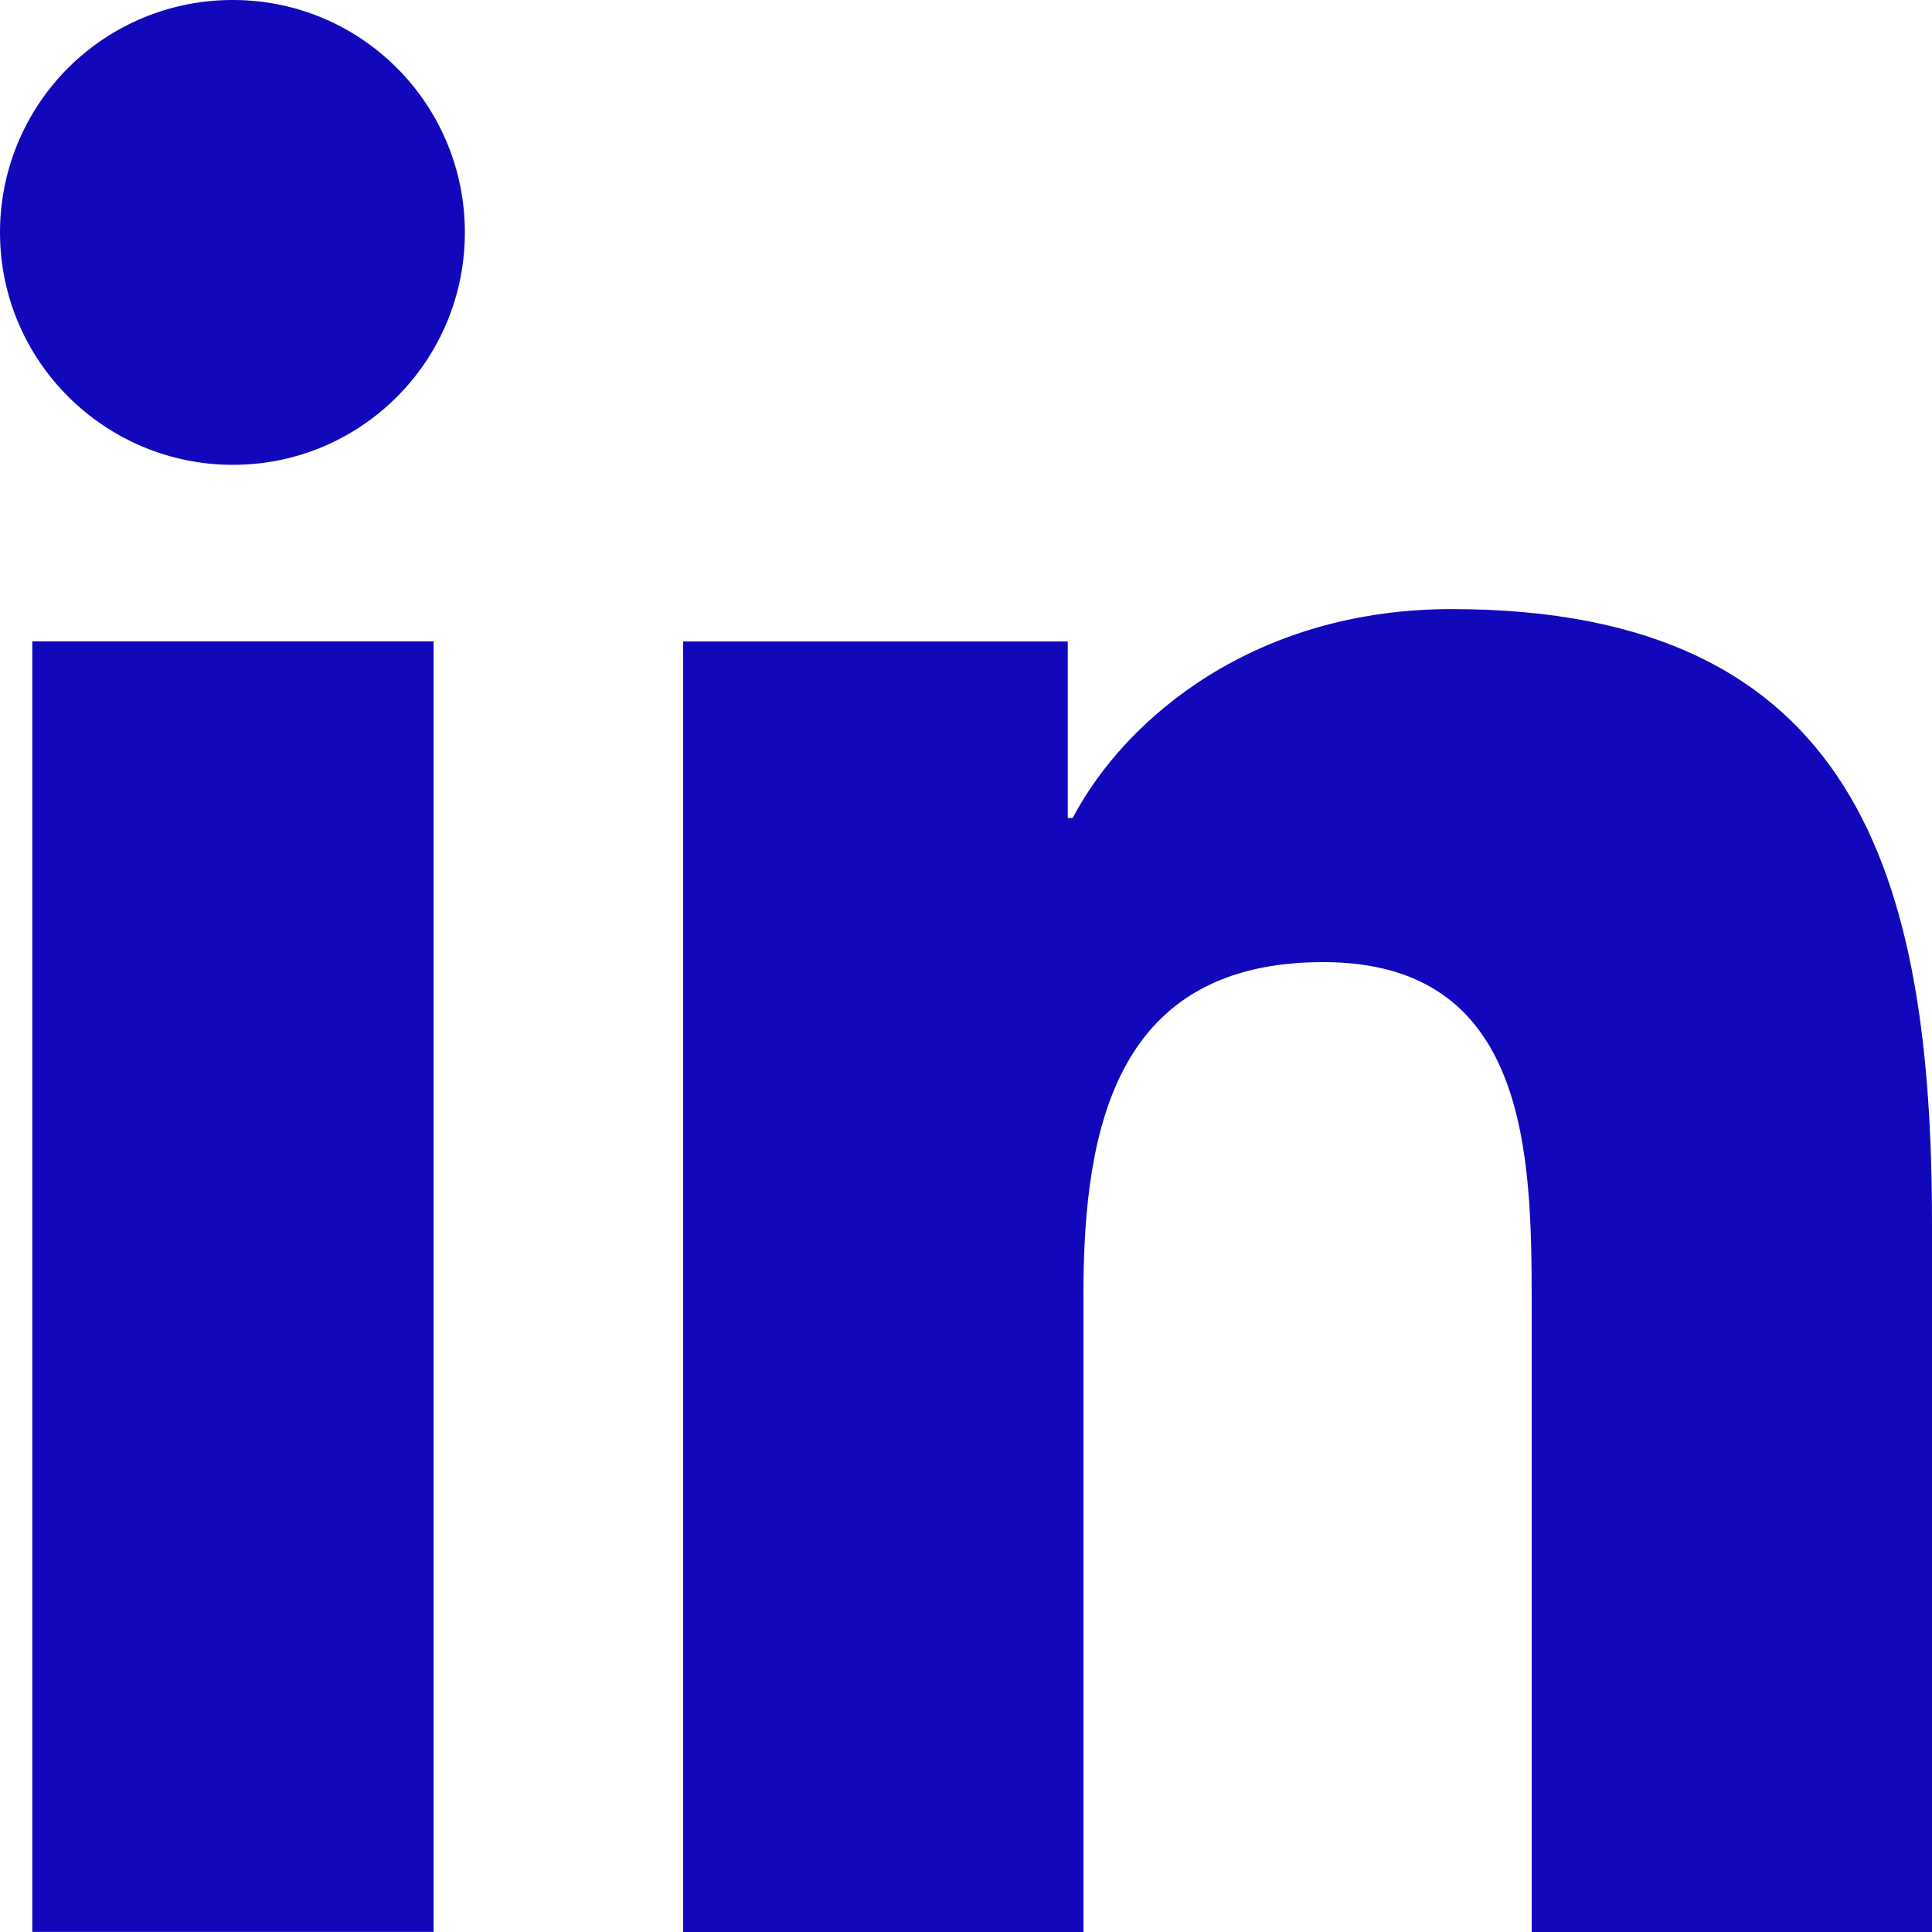
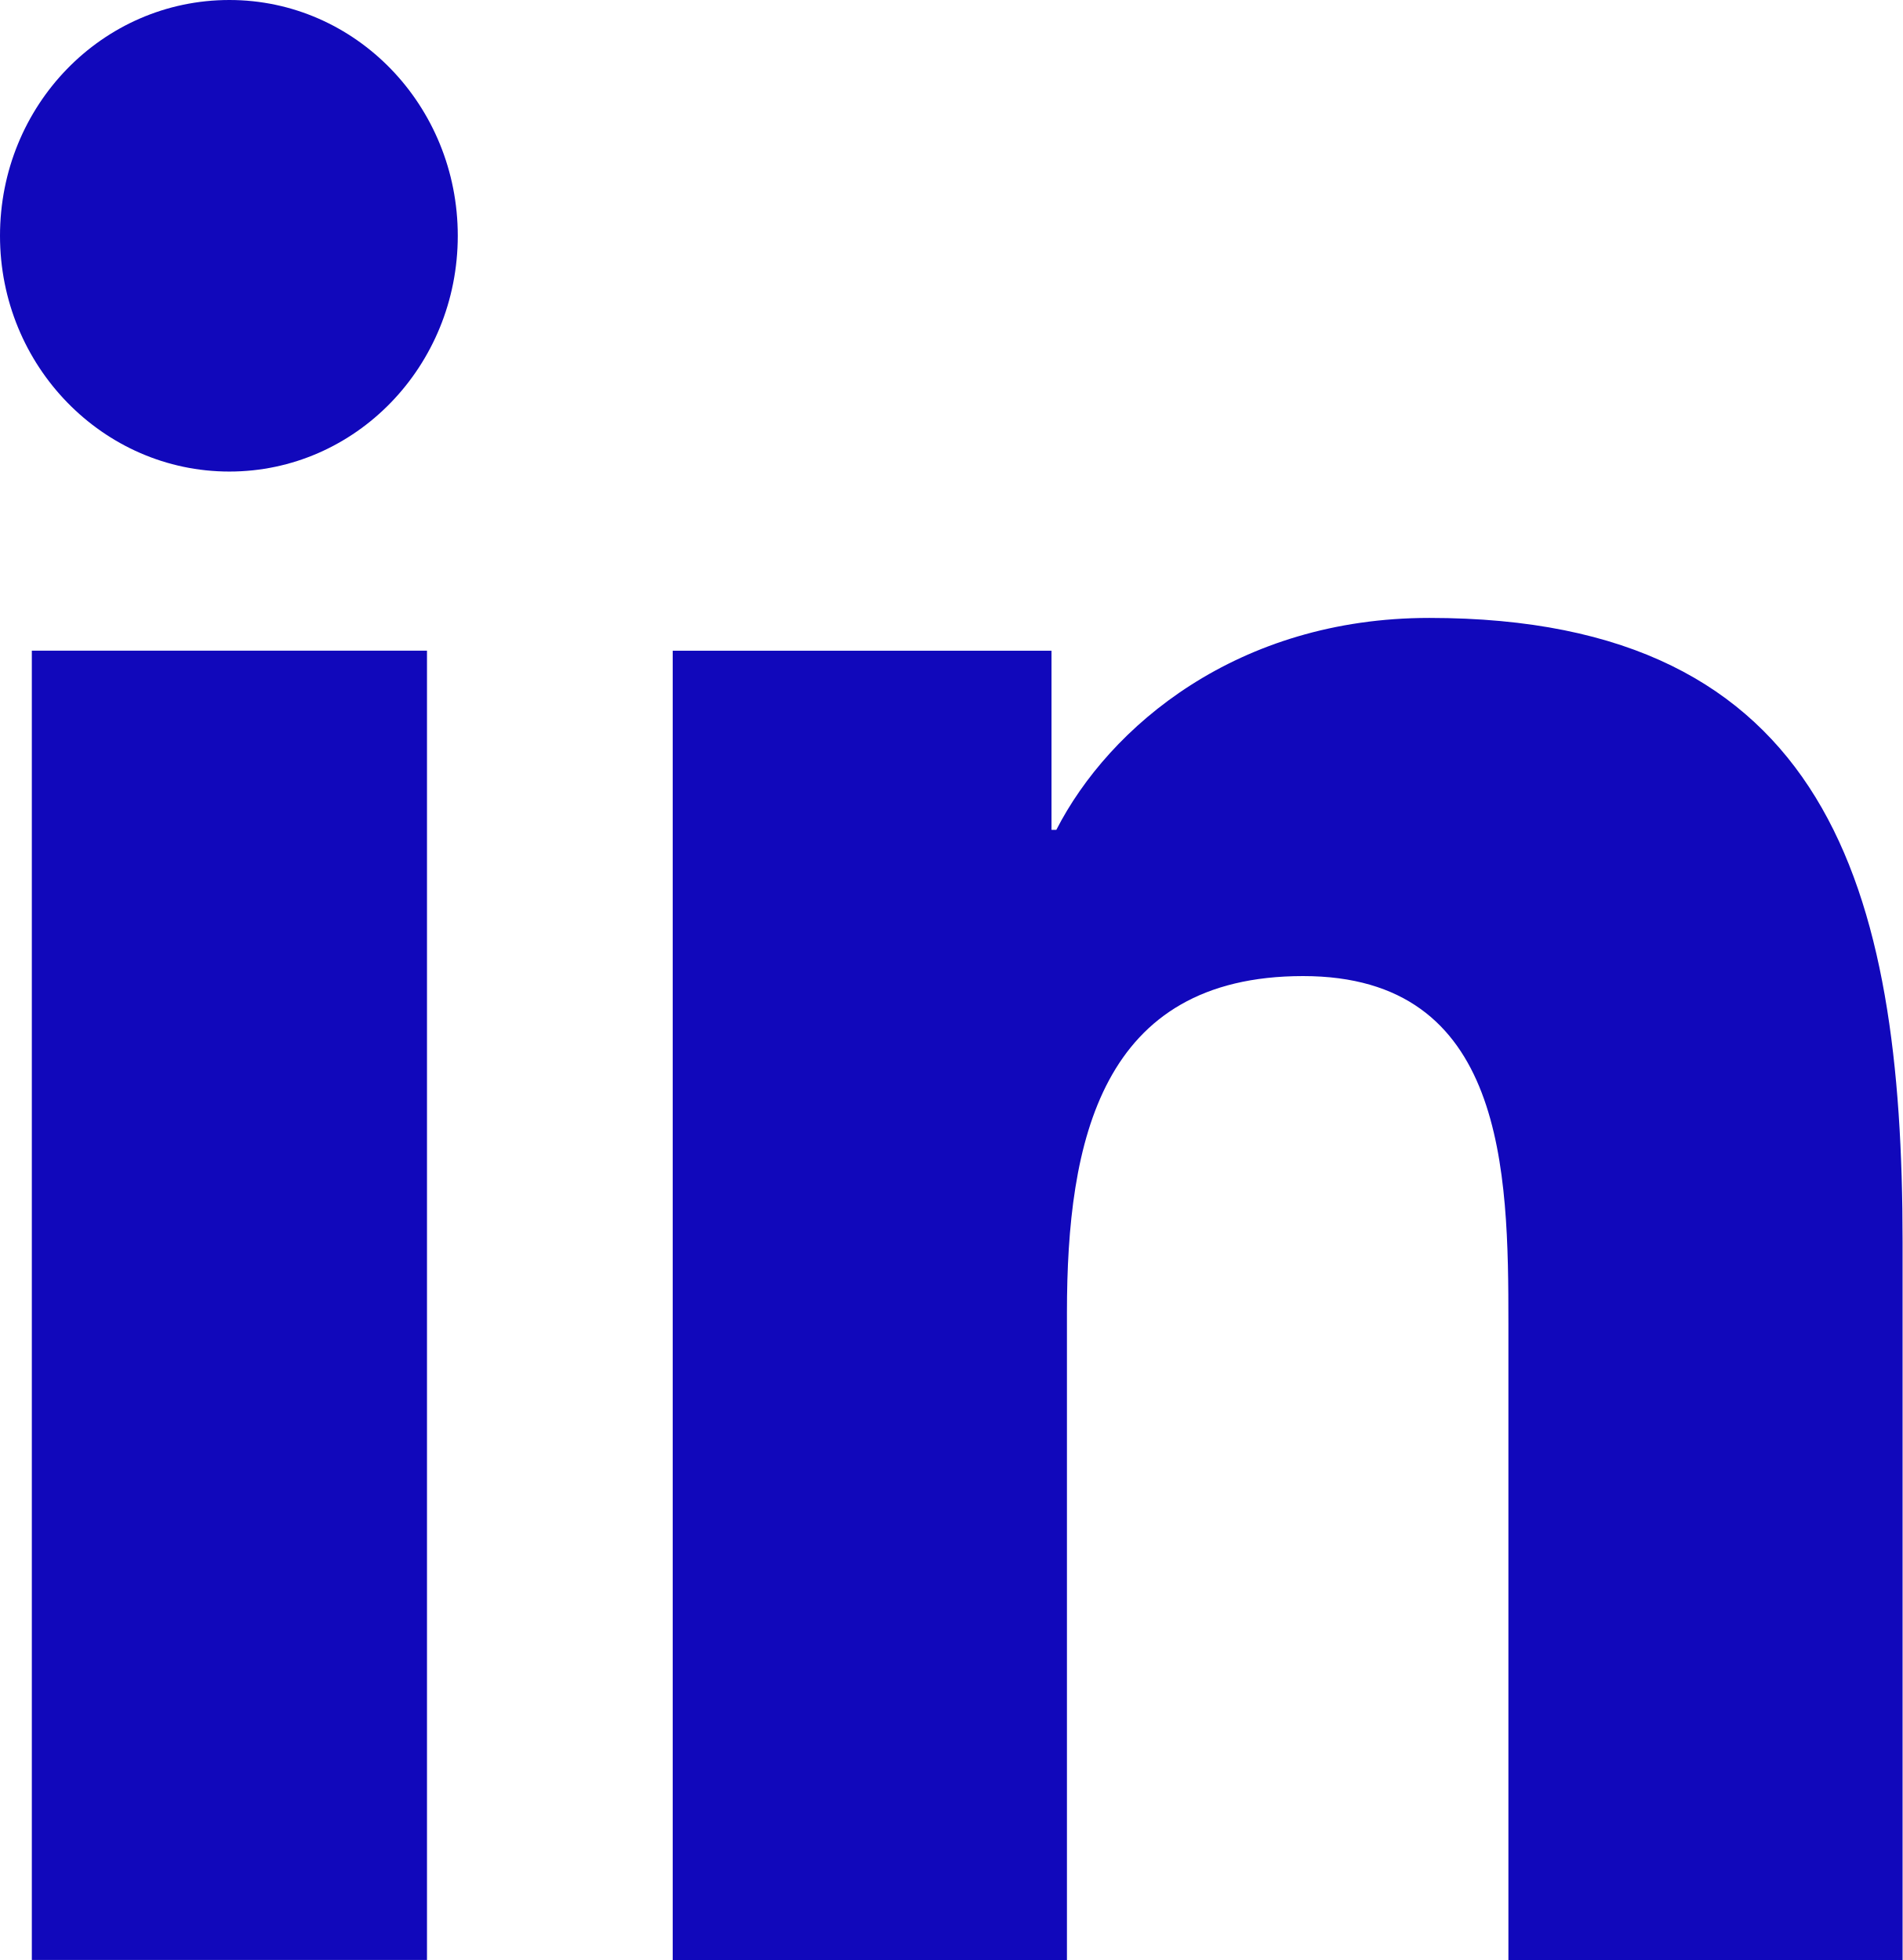
- <svg xmlns="http://www.w3.org/2000/svg" fill="none" viewBox="0 0 72 72">
-   <path fill="#1108BB" d="M1.204 23.901h14.954v48.096H1.204V23.9ZM8.68 0c4.778 0 8.644 3.874 8.644 8.662 0 4.787-3.866 8.661-8.644 8.661C3.903 17.323 0 13.45 0 8.662A8.656 8.656 0 0 1 8.68 0ZM39.793 23.905v6.578h.182c2.007-3.8 6.858-7.784 14.116-7.784 15.1 0 17.909 9.94 17.909 22.914V72H57.082V48.61c0-5.591-.11-12.755-7.77-12.755-7.659 0-8.935 6.067-8.935 12.353V72H25.459V23.905h14.334Z" />
+ <svg xmlns="http://www.w3.org/2000/svg" width="33" height="34" fill="none">
+   <path fill="#1108BB" d="M.552 11.287h6.854v22.712H.552V11.287ZM3.979 0C6.169 0 7.94 1.83 7.94 4.09c0 2.261-1.772 4.09-3.962 4.09C1.789 8.18 0 6.351 0 4.09 0 1.83 1.772 0 3.979 0ZM18.238 11.288v3.107h.084c.92-1.795 3.143-3.676 6.47-3.676 6.92 0 8.208 4.694 8.208 10.82V34h-6.837V22.955c0-2.64-.05-6.023-3.561-6.023-3.51 0-4.096 2.865-4.096 5.833V34h-6.838V11.288h6.57Z" />
</svg>
